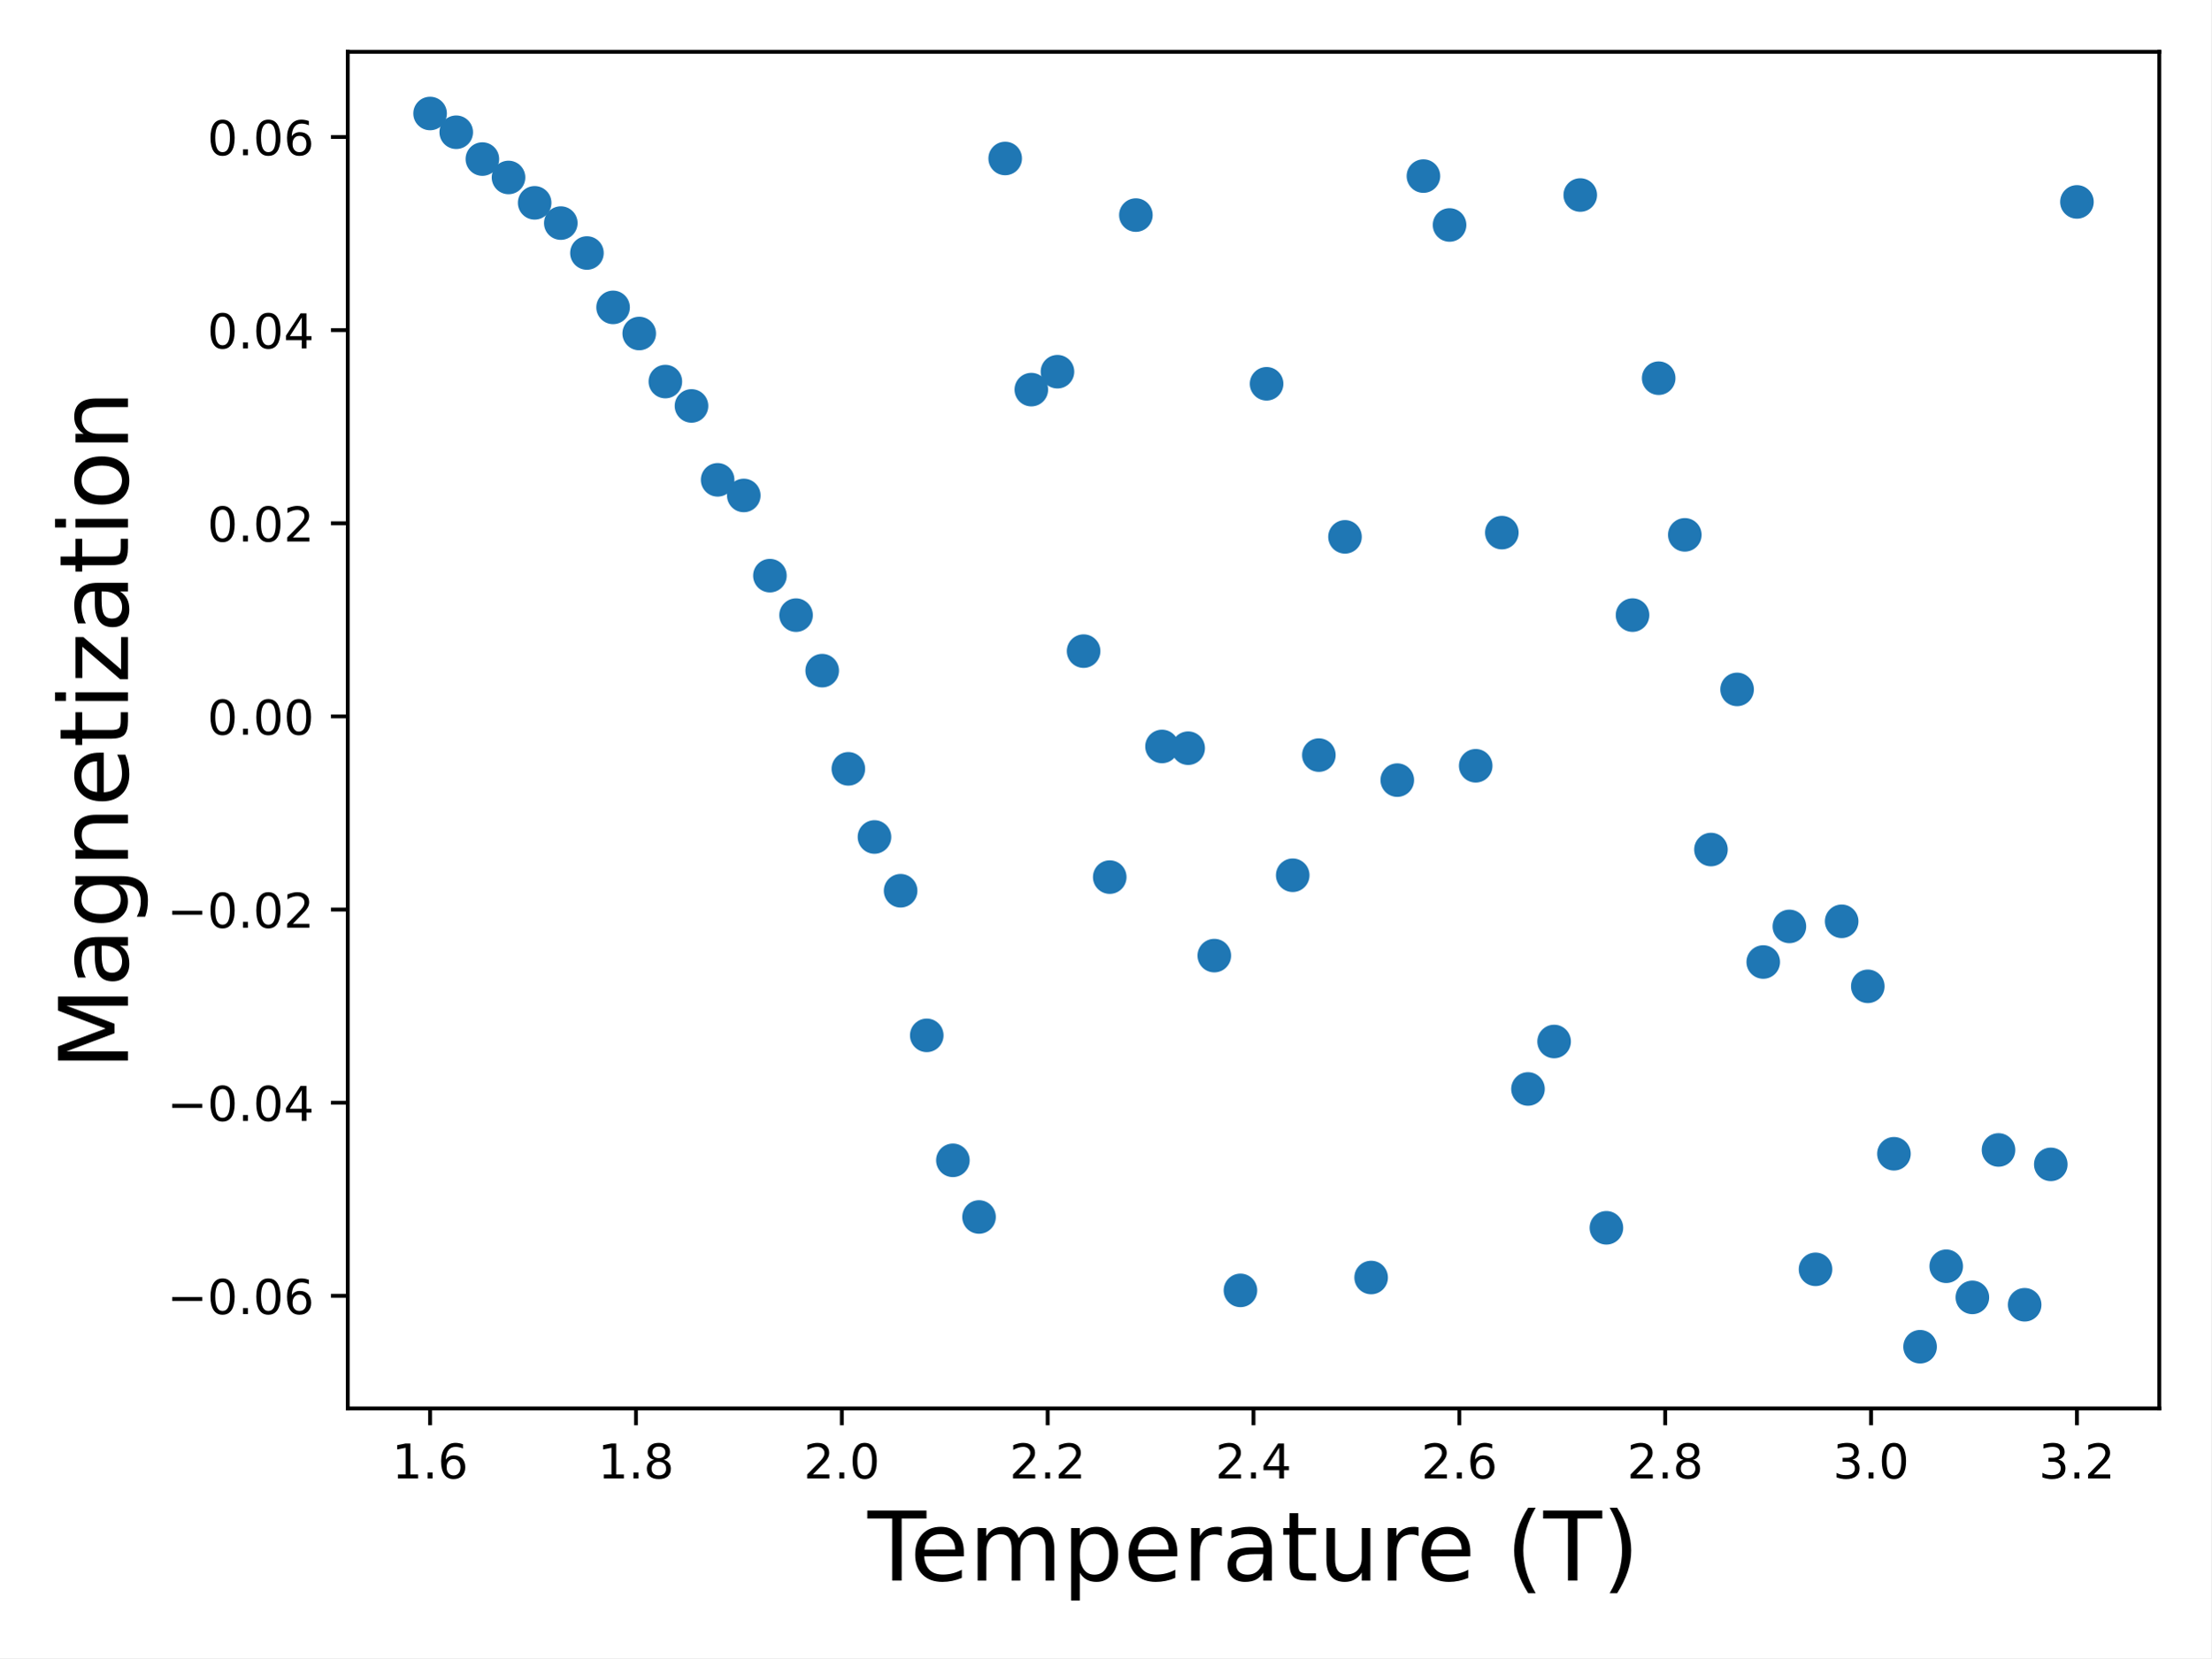
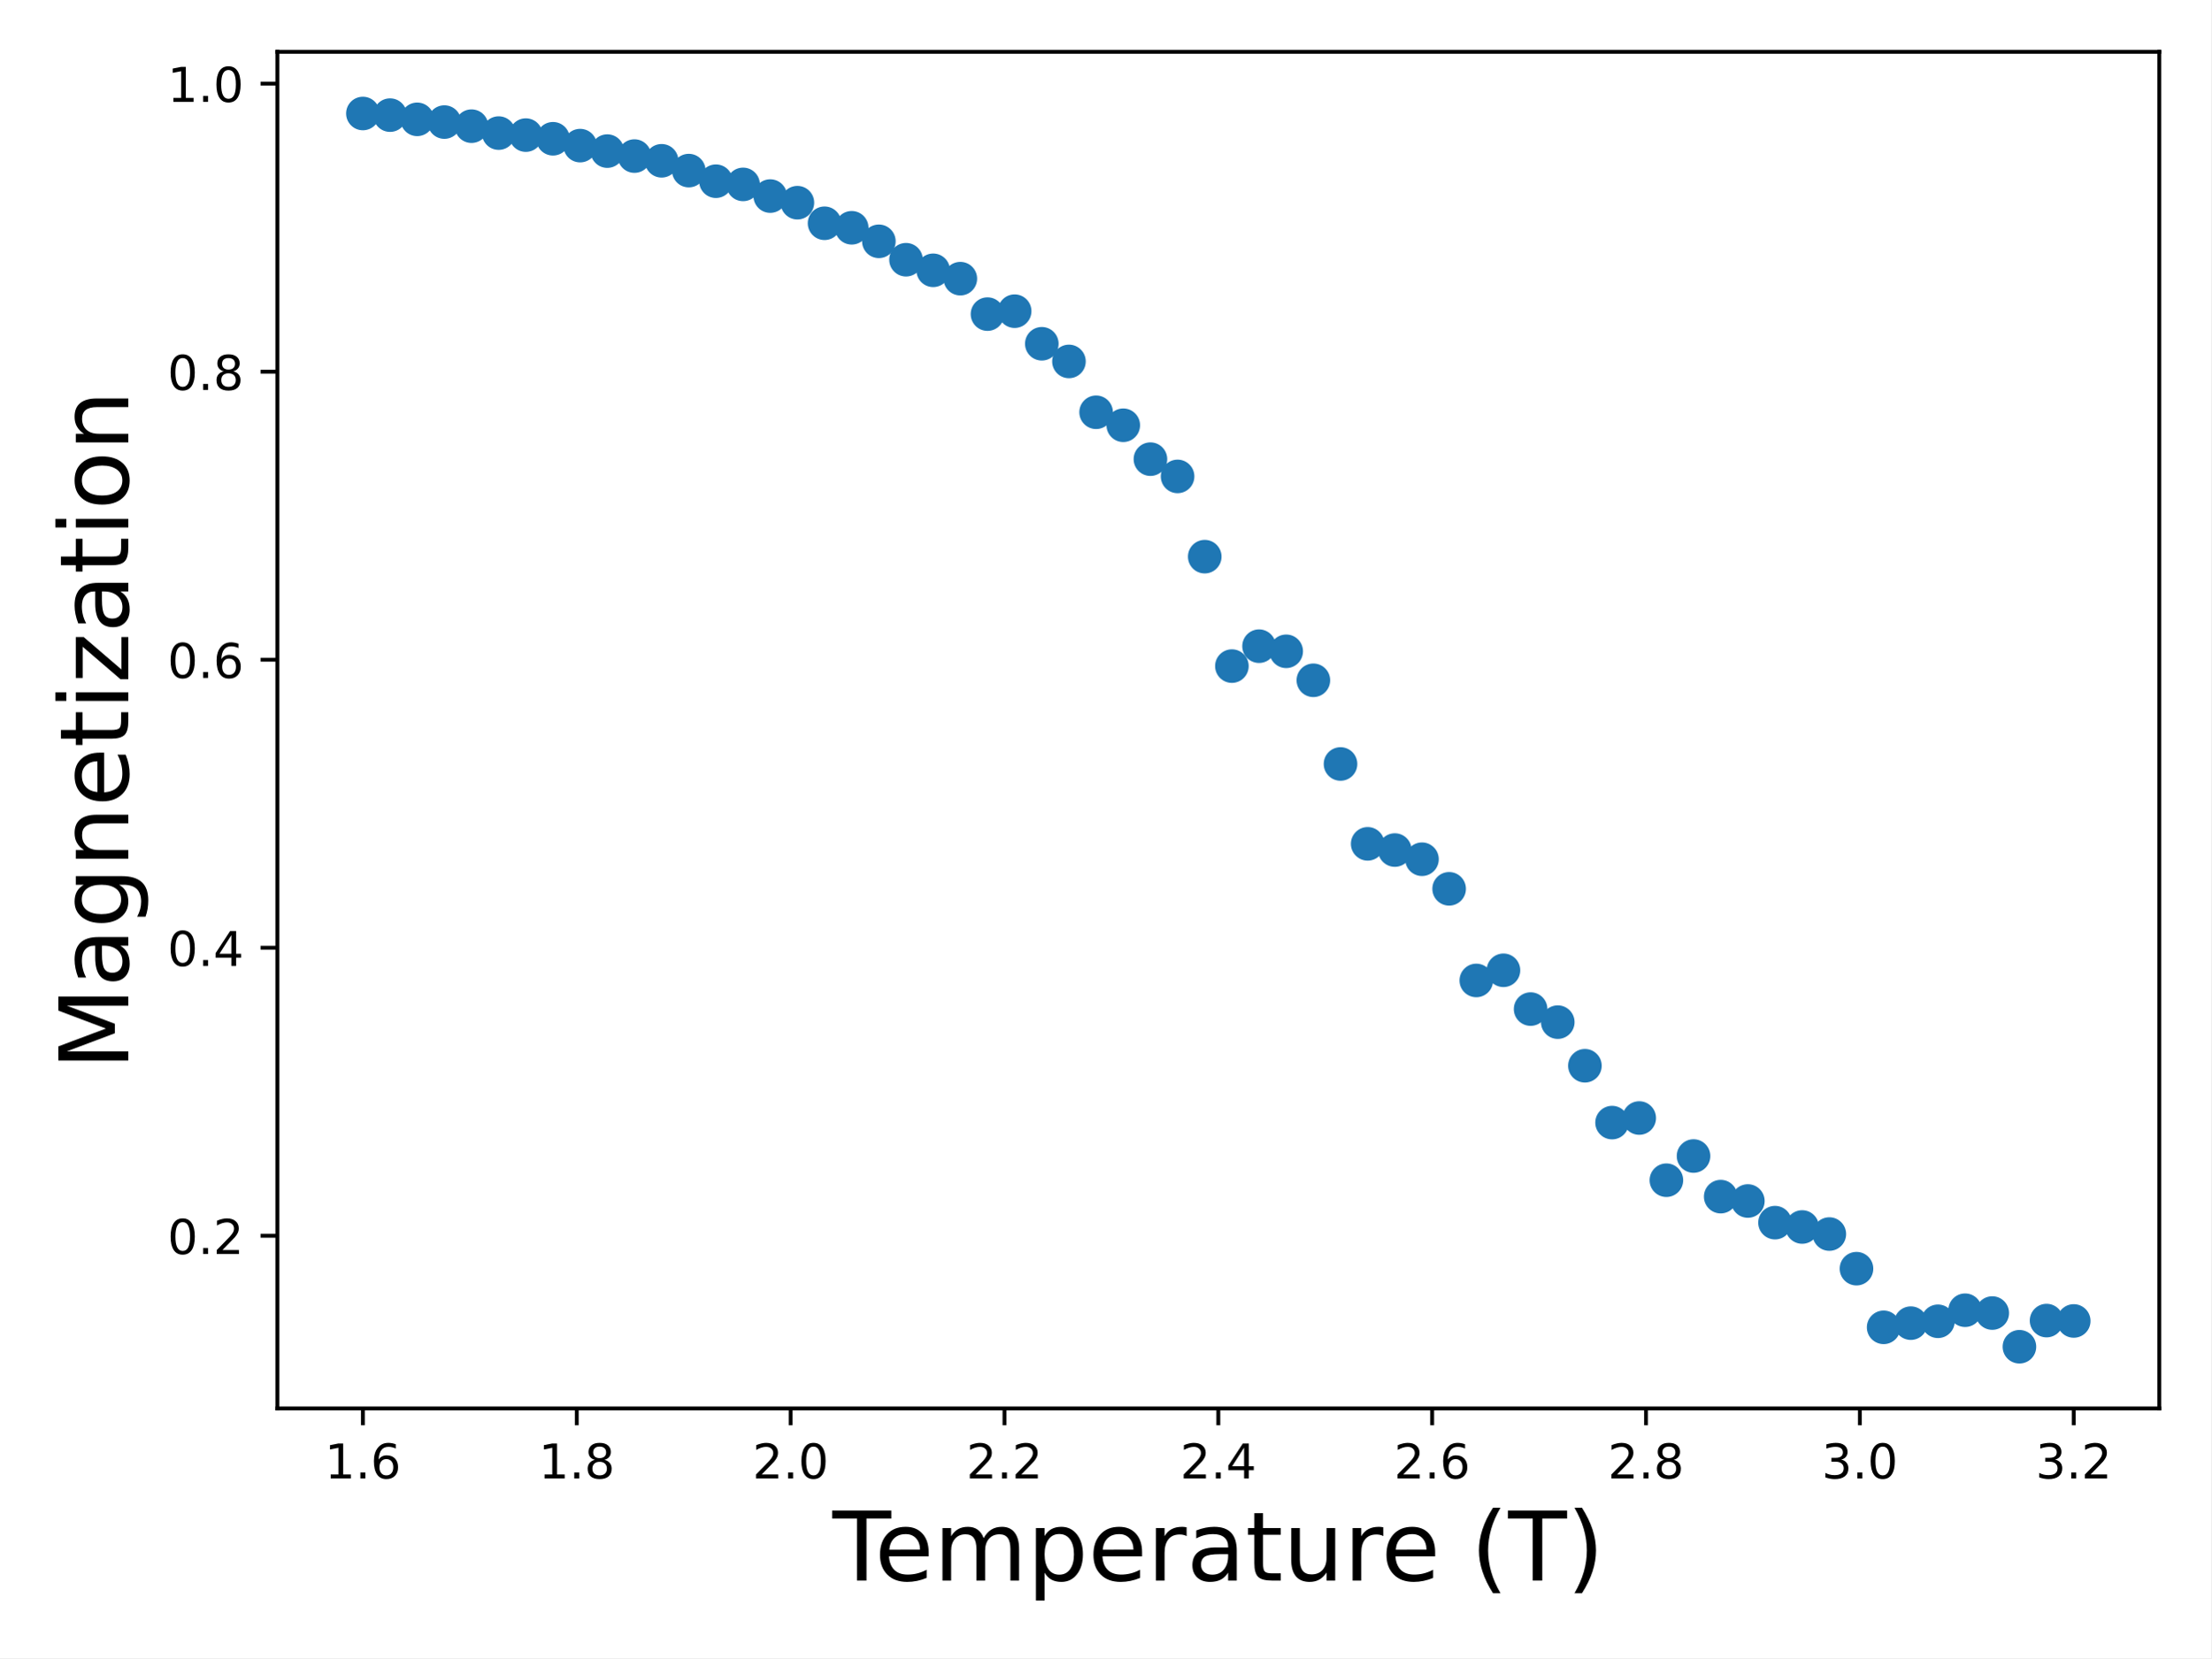
<svg xmlns="http://www.w3.org/2000/svg" xmlns:xlink="http://www.w3.org/1999/xlink" height="345.6pt" version="1.1" viewBox="0 0 460.8 345.6" width="460.8pt">
  <defs>
    <style type="text/css">*{stroke-linecap:butt;stroke-linejoin:round;}</style>
  </defs>
  <g id="figure_1">
    <g id="patch_1">
      <path d="M 0 345.6  L 460.8 345.6  L 460.8 0  L 0 0  z " style="fill:#ffffff;" />
    </g>
    <g id="axes_1">
      <g id="patch_2">
-         <path d="M 72.47 293.56  L 450 293.56  L 450 10.8  L 72.47 10.8  z " style="fill:#ffffff;" />
+         <path d="M 57.8 293.56  L 450 293.56  L 450 10.8  L 57.8 10.8  z " style="fill:#ffffff;" />
      </g>
      <g id="matplotlib.axis_1">
        <g id="xtick_1">
          <g id="line2d_1">
            <defs>
-               <path d="M 0 0  L 0 3.5  " id="m8c4693fc01" style="stroke:#000000;stroke-width:0.8;" />
+               <path d="M 0 0  L 0 3.5  " id="m2333d3d769" style="stroke:#000000;stroke-width:0.8;" />
            </defs>
            <g>
-               <use style="stroke:#000000;stroke-width:0.8;" x="89.63" xlink:href="#m8c4693fc01" y="293.56" />
+               <use style="stroke:#000000;stroke-width:0.8;" x="75.627" xlink:href="#m2333d3d769" y="293.56" />
            </g>
          </g>
          <g id="text_1">
-             <g transform="translate(81.67889 308.1584)scale(0.1 -0.1)">
+             <g transform="translate(67.67571 308.1584)scale(0.1 -0.1)">
              <defs>
                <path d="M 12.406 8.297  L 28.516 8.297  L 28.516 63.922  L 10.984 60.406  L 10.984 69.391  L 28.422 72.906  L 38.281 72.906  L 38.281 8.297  L 54.391 8.297  L 54.391 0  L 12.406 0  z " id="DejaVuSans-49" />
                <path d="M 10.688 12.406  L 21 12.406  L 21 0  L 10.688 0  z " id="DejaVuSans-46" />
                <path d="M 33.016 40.375  Q 26.375 40.375 22.484 35.828  Q 18.609 31.297 18.609 23.391  Q 18.609 15.531 22.484 10.953  Q 26.375 6.391 33.016 6.391  Q 39.656 6.391 43.531 10.953  Q 47.406 15.531 47.406 23.391  Q 47.406 31.297 43.531 35.828  Q 39.656 40.375 33.016 40.375  z M 52.594 71.297  L 52.594 62.312  Q 48.875 64.062 45.094 64.984  Q 41.312 65.922 37.594 65.922  Q 27.828 65.922 22.672 59.328  Q 17.531 52.734 16.797 39.406  Q 19.672 43.656 24.016 45.922  Q 28.375 48.188 33.594 48.188  Q 44.578 48.188 50.953 41.516  Q 57.328 34.859 57.328 23.391  Q 57.328 12.156 50.688 5.359  Q 44.047 -1.422 33.016 -1.422  Q 20.359 -1.422 13.672 8.266  Q 6.984 17.969 6.984 36.375  Q 6.984 53.656 15.188 63.938  Q 23.391 74.219 37.203 74.219  Q 40.922 74.219 44.703 73.484  Q 48.484 72.75 52.594 71.297  z " id="DejaVuSans-54" />
              </defs>
              <use xlink:href="#DejaVuSans-49" />
              <use x="63.623" xlink:href="#DejaVuSans-46" />
              <use x="95.41" xlink:href="#DejaVuSans-54" />
            </g>
          </g>
        </g>
        <g id="xtick_2">
          <g id="line2d_2">
            <g>
-               <use style="stroke:#000000;stroke-width:0.8;" x="132.532" xlink:href="#m8c4693fc01" y="293.56" />
+               <use style="stroke:#000000;stroke-width:0.8;" x="120.195" xlink:href="#m2333d3d769" y="293.56" />
            </g>
          </g>
          <g id="text_2">
-             <g transform="translate(124.58 308.1584)scale(0.1 -0.1)">
+             <g transform="translate(112.2439 308.1584)scale(0.1 -0.1)">
              <defs>
                <path d="M 31.781 34.625  Q 24.75 34.625 20.719 30.859  Q 16.703 27.094 16.703 20.516  Q 16.703 13.922 20.719 10.156  Q 24.75 6.391 31.781 6.391  Q 38.812 6.391 42.859 10.172  Q 46.922 13.969 46.922 20.516  Q 46.922 27.094 42.891 30.859  Q 38.875 34.625 31.781 34.625  z M 21.922 38.812  Q 15.578 40.375 12.031 44.719  Q 8.5 49.078 8.5 55.328  Q 8.5 64.062 14.719 69.141  Q 20.953 74.219 31.781 74.219  Q 42.672 74.219 48.875 69.141  Q 55.078 64.062 55.078 55.328  Q 55.078 49.078 51.531 44.719  Q 48 40.375 41.703 38.812  Q 48.828 37.156 52.797 32.312  Q 56.781 27.484 56.781 20.516  Q 56.781 9.906 50.312 4.234  Q 43.844 -1.422 31.781 -1.422  Q 19.734 -1.422 13.25 4.234  Q 6.781 9.906 6.781 20.516  Q 6.781 27.484 10.781 32.312  Q 14.797 37.156 21.922 38.812  z M 18.312 54.391  Q 18.312 48.734 21.844 45.562  Q 25.391 42.391 31.781 42.391  Q 38.141 42.391 41.719 45.562  Q 45.312 48.734 45.312 54.391  Q 45.312 60.062 41.719 63.234  Q 38.141 66.406 31.781 66.406  Q 25.391 66.406 21.844 63.234  Q 18.312 60.062 18.312 54.391  z " id="DejaVuSans-56" />
              </defs>
              <use xlink:href="#DejaVuSans-49" />
              <use x="63.623" xlink:href="#DejaVuSans-46" />
              <use x="95.41" xlink:href="#DejaVuSans-56" />
            </g>
          </g>
        </g>
        <g id="xtick_3">
          <g id="line2d_3">
            <g>
-               <use style="stroke:#000000;stroke-width:0.8;" x="175.433" xlink:href="#m8c4693fc01" y="293.56" />
+               <use style="stroke:#000000;stroke-width:0.8;" x="164.764" xlink:href="#m2333d3d769" y="293.56" />
            </g>
          </g>
          <g id="text_3">
-             <g transform="translate(167.4812 308.1584)scale(0.1 -0.1)">
+             <g transform="translate(156.8121 308.1584)scale(0.1 -0.1)">
              <defs>
                <path d="M 19.188 8.297  L 53.609 8.297  L 53.609 0  L 7.328 0  L 7.328 8.297  Q 12.938 14.109 22.625 23.891  Q 32.328 33.688 34.812 36.531  Q 39.547 41.844 41.422 45.531  Q 43.312 49.219 43.312 52.781  Q 43.312 58.594 39.234 62.25  Q 35.156 65.922 28.609 65.922  Q 23.969 65.922 18.812 64.312  Q 13.672 62.703 7.812 59.422  L 7.812 69.391  Q 13.766 71.781 18.938 73  Q 24.125 74.219 28.422 74.219  Q 39.75 74.219 46.484 68.547  Q 53.219 62.891 53.219 53.422  Q 53.219 48.922 51.531 44.891  Q 49.859 40.875 45.406 35.406  Q 44.188 33.984 37.641 27.219  Q 31.109 20.453 19.188 8.297  z " id="DejaVuSans-50" />
                <path d="M 31.781 66.406  Q 24.172 66.406 20.328 58.906  Q 16.5 51.422 16.5 36.375  Q 16.5 21.391 20.328 13.891  Q 24.172 6.391 31.781 6.391  Q 39.453 6.391 43.281 13.891  Q 47.125 21.391 47.125 36.375  Q 47.125 51.422 43.281 58.906  Q 39.453 66.406 31.781 66.406  z M 31.781 74.219  Q 44.047 74.219 50.516 64.516  Q 56.984 54.828 56.984 36.375  Q 56.984 17.969 50.516 8.266  Q 44.047 -1.422 31.781 -1.422  Q 19.531 -1.422 13.062 8.266  Q 6.594 17.969 6.594 36.375  Q 6.594 54.828 13.062 64.516  Q 19.531 74.219 31.781 74.219  z " id="DejaVuSans-48" />
              </defs>
              <use xlink:href="#DejaVuSans-50" />
              <use x="63.623" xlink:href="#DejaVuSans-46" />
              <use x="95.41" xlink:href="#DejaVuSans-48" />
            </g>
          </g>
        </g>
        <g id="xtick_4">
          <g id="line2d_4">
            <g>
-               <use style="stroke:#000000;stroke-width:0.8;" x="218.334" xlink:href="#m8c4693fc01" y="293.56" />
+               <use style="stroke:#000000;stroke-width:0.8;" x="209.332" xlink:href="#m2333d3d769" y="293.56" />
            </g>
          </g>
          <g id="text_4">
-             <g transform="translate(210.3823 308.1584)scale(0.1 -0.1)">
+             <g transform="translate(201.3803 308.1584)scale(0.1 -0.1)">
              <use xlink:href="#DejaVuSans-50" />
              <use x="63.623" xlink:href="#DejaVuSans-46" />
              <use x="95.41" xlink:href="#DejaVuSans-50" />
            </g>
          </g>
        </g>
        <g id="xtick_5">
          <g id="line2d_5">
            <g>
-               <use style="stroke:#000000;stroke-width:0.8;" x="261.235" xlink:href="#m8c4693fc01" y="293.56" />
+               <use style="stroke:#000000;stroke-width:0.8;" x="253.9" xlink:href="#m2333d3d769" y="293.56" />
            </g>
          </g>
          <g id="text_5">
-             <g transform="translate(253.2834 308.1584)scale(0.1 -0.1)">
+             <g transform="translate(245.9484 308.1584)scale(0.1 -0.1)">
              <defs>
                <path d="M 37.797 64.312  L 12.891 25.391  L 37.797 25.391  z M 35.203 72.906  L 47.609 72.906  L 47.609 25.391  L 58.016 25.391  L 58.016 17.188  L 47.609 17.188  L 47.609 0  L 37.797 0  L 37.797 17.188  L 4.891 17.188  L 4.891 26.703  z " id="DejaVuSans-52" />
              </defs>
              <use xlink:href="#DejaVuSans-50" />
              <use x="63.623" xlink:href="#DejaVuSans-46" />
              <use x="95.41" xlink:href="#DejaVuSans-52" />
            </g>
          </g>
        </g>
        <g id="xtick_6">
          <g id="line2d_6">
            <g>
-               <use style="stroke:#000000;stroke-width:0.8;" x="304.136" xlink:href="#m8c4693fc01" y="293.56" />
+               <use style="stroke:#000000;stroke-width:0.8;" x="298.468" xlink:href="#m2333d3d769" y="293.56" />
            </g>
          </g>
          <g id="text_6">
-             <g transform="translate(296.1846 308.1584)scale(0.1 -0.1)">
+             <g transform="translate(290.5166 308.1584)scale(0.1 -0.1)">
              <use xlink:href="#DejaVuSans-50" />
              <use x="63.623" xlink:href="#DejaVuSans-46" />
              <use x="95.41" xlink:href="#DejaVuSans-54" />
            </g>
          </g>
        </g>
        <g id="xtick_7">
          <g id="line2d_7">
            <g>
-               <use style="stroke:#000000;stroke-width:0.8;" x="347.037" xlink:href="#m8c4693fc01" y="293.56" />
+               <use style="stroke:#000000;stroke-width:0.8;" x="343.036" xlink:href="#m2333d3d769" y="293.56" />
            </g>
          </g>
          <g id="text_7">
-             <g transform="translate(339.0857 308.1584)scale(0.1 -0.1)">
+             <g transform="translate(335.0848 308.1584)scale(0.1 -0.1)">
              <use xlink:href="#DejaVuSans-50" />
              <use x="63.623" xlink:href="#DejaVuSans-46" />
              <use x="95.41" xlink:href="#DejaVuSans-56" />
            </g>
          </g>
        </g>
        <g id="xtick_8">
          <g id="line2d_8">
            <g>
-               <use style="stroke:#000000;stroke-width:0.8;" x="389.938" xlink:href="#m8c4693fc01" y="293.56" />
+               <use style="stroke:#000000;stroke-width:0.8;" x="387.605" xlink:href="#m2333d3d769" y="293.56" />
            </g>
          </g>
          <g id="text_8">
-             <g transform="translate(381.9868 308.1584)scale(0.1 -0.1)">
+             <g transform="translate(379.653 308.1584)scale(0.1 -0.1)">
              <defs>
                <path d="M 40.578 39.312  Q 47.656 37.797 51.625 33  Q 55.609 28.219 55.609 21.188  Q 55.609 10.406 48.188 4.484  Q 40.766 -1.422 27.094 -1.422  Q 22.516 -1.422 17.656 -0.516  Q 12.797 0.391 7.625 2.203  L 7.625 11.719  Q 11.719 9.328 16.594 8.109  Q 21.484 6.891 26.812 6.891  Q 36.078 6.891 40.938 10.547  Q 45.797 14.203 45.797 21.188  Q 45.797 27.641 41.281 31.266  Q 36.766 34.906 28.719 34.906  L 20.219 34.906  L 20.219 43.016  L 29.109 43.016  Q 36.375 43.016 40.234 45.922  Q 44.094 48.828 44.094 54.297  Q 44.094 59.906 40.109 62.906  Q 36.141 65.922 28.719 65.922  Q 24.656 65.922 20.016 65.031  Q 15.375 64.156 9.812 62.312  L 9.812 71.094  Q 15.438 72.656 20.344 73.438  Q 25.25 74.219 29.594 74.219  Q 40.828 74.219 47.359 69.109  Q 53.906 64.016 53.906 55.328  Q 53.906 49.266 50.438 45.094  Q 46.969 40.922 40.578 39.312  z " id="DejaVuSans-51" />
              </defs>
              <use xlink:href="#DejaVuSans-51" />
              <use x="63.623" xlink:href="#DejaVuSans-46" />
              <use x="95.41" xlink:href="#DejaVuSans-48" />
            </g>
          </g>
        </g>
        <g id="xtick_9">
          <g id="line2d_9">
            <g>
-               <use style="stroke:#000000;stroke-width:0.8;" x="432.84" xlink:href="#m8c4693fc01" y="293.56" />
+               <use style="stroke:#000000;stroke-width:0.8;" x="432.173" xlink:href="#m2333d3d769" y="293.56" />
            </g>
          </g>
          <g id="text_9">
-             <g transform="translate(424.888 308.1584)scale(0.1 -0.1)">
+             <g transform="translate(424.2212 308.1584)scale(0.1 -0.1)">
              <use xlink:href="#DejaVuSans-51" />
              <use x="63.623" xlink:href="#DejaVuSans-46" />
              <use x="95.41" xlink:href="#DejaVuSans-50" />
            </g>
          </g>
        </g>
        <g id="text_10">
-           <g transform="translate(180.8069 329.435)scale(0.2 -0.2)">
+           <g transform="translate(173.4719 329.435)scale(0.2 -0.2)">
            <defs>
              <path d="M -0.297 72.906  L 61.375 72.906  L 61.375 64.594  L 35.5 64.594  L 35.5 0  L 25.594 0  L 25.594 64.594  L -0.297 64.594  z " id="DejaVuSans-84" />
              <path d="M 56.203 29.594  L 56.203 25.203  L 14.891 25.203  Q 15.484 15.922 20.484 11.062  Q 25.484 6.203 34.422 6.203  Q 39.594 6.203 44.453 7.469  Q 49.312 8.734 54.109 11.281  L 54.109 2.781  Q 49.266 0.734 44.188 -0.344  Q 39.109 -1.422 33.891 -1.422  Q 20.797 -1.422 13.156 6.188  Q 5.516 13.812 5.516 26.812  Q 5.516 40.234 12.766 48.109  Q 20.016 56 32.328 56  Q 43.359 56 49.781 48.891  Q 56.203 41.797 56.203 29.594  z M 47.219 32.234  Q 47.125 39.594 43.094 43.984  Q 39.062 48.391 32.422 48.391  Q 24.906 48.391 20.391 44.141  Q 15.875 39.891 15.188 32.172  z " id="DejaVuSans-101" />
              <path d="M 52 44.188  Q 55.375 50.25 60.062 53.125  Q 64.75 56 71.094 56  Q 79.641 56 84.281 50.016  Q 88.922 44.047 88.922 33.016  L 88.922 0  L 79.891 0  L 79.891 32.719  Q 79.891 40.578 77.094 44.375  Q 74.312 48.188 68.609 48.188  Q 61.625 48.188 57.562 43.547  Q 53.516 38.922 53.516 30.906  L 53.516 0  L 44.484 0  L 44.484 32.719  Q 44.484 40.625 41.703 44.406  Q 38.922 48.188 33.109 48.188  Q 26.219 48.188 22.156 43.531  Q 18.109 38.875 18.109 30.906  L 18.109 0  L 9.078 0  L 9.078 54.688  L 18.109 54.688  L 18.109 46.188  Q 21.188 51.219 25.484 53.609  Q 29.781 56 35.688 56  Q 41.656 56 45.828 52.969  Q 50 49.953 52 44.188  z " id="DejaVuSans-109" />
              <path d="M 18.109 8.203  L 18.109 -20.797  L 9.078 -20.797  L 9.078 54.688  L 18.109 54.688  L 18.109 46.391  Q 20.953 51.266 25.266 53.625  Q 29.594 56 35.594 56  Q 45.562 56 51.781 48.094  Q 58.016 40.188 58.016 27.297  Q 58.016 14.406 51.781 6.484  Q 45.562 -1.422 35.594 -1.422  Q 29.594 -1.422 25.266 0.953  Q 20.953 3.328 18.109 8.203  z M 48.688 27.297  Q 48.688 37.203 44.609 42.844  Q 40.531 48.484 33.406 48.484  Q 26.266 48.484 22.188 42.844  Q 18.109 37.203 18.109 27.297  Q 18.109 17.391 22.188 11.75  Q 26.266 6.109 33.406 6.109  Q 40.531 6.109 44.609 11.75  Q 48.688 17.391 48.688 27.297  z " id="DejaVuSans-112" />
              <path d="M 41.109 46.297  Q 39.594 47.172 37.812 47.578  Q 36.031 48 33.891 48  Q 26.266 48 22.188 43.047  Q 18.109 38.094 18.109 28.812  L 18.109 0  L 9.078 0  L 9.078 54.688  L 18.109 54.688  L 18.109 46.188  Q 20.953 51.172 25.484 53.578  Q 30.031 56 36.531 56  Q 37.453 56 38.578 55.875  Q 39.703 55.766 41.062 55.516  z " id="DejaVuSans-114" />
              <path d="M 34.281 27.484  Q 23.391 27.484 19.188 25  Q 14.984 22.516 14.984 16.5  Q 14.984 11.719 18.141 8.906  Q 21.297 6.109 26.703 6.109  Q 34.188 6.109 38.703 11.406  Q 43.219 16.703 43.219 25.484  L 43.219 27.484  z M 52.203 31.203  L 52.203 0  L 43.219 0  L 43.219 8.297  Q 40.141 3.328 35.547 0.953  Q 30.953 -1.422 24.312 -1.422  Q 15.922 -1.422 10.953 3.297  Q 6 8.016 6 15.922  Q 6 25.141 12.172 29.828  Q 18.359 34.516 30.609 34.516  L 43.219 34.516  L 43.219 35.406  Q 43.219 41.609 39.141 45  Q 35.062 48.391 27.688 48.391  Q 23 48.391 18.547 47.266  Q 14.109 46.141 10.016 43.891  L 10.016 52.203  Q 14.938 54.109 19.578 55.047  Q 24.219 56 28.609 56  Q 40.484 56 46.344 49.844  Q 52.203 43.703 52.203 31.203  z " id="DejaVuSans-97" />
              <path d="M 18.312 70.219  L 18.312 54.688  L 36.812 54.688  L 36.812 47.703  L 18.312 47.703  L 18.312 18.016  Q 18.312 11.328 20.141 9.422  Q 21.969 7.516 27.594 7.516  L 36.812 7.516  L 36.812 0  L 27.594 0  Q 17.188 0 13.234 3.875  Q 9.281 7.766 9.281 18.016  L 9.281 47.703  L 2.688 47.703  L 2.688 54.688  L 9.281 54.688  L 9.281 70.219  z " id="DejaVuSans-116" />
              <path d="M 8.5 21.578  L 8.5 54.688  L 17.484 54.688  L 17.484 21.922  Q 17.484 14.156 20.5 10.266  Q 23.531 6.391 29.594 6.391  Q 36.859 6.391 41.078 11.031  Q 45.312 15.672 45.312 23.688  L 45.312 54.688  L 54.297 54.688  L 54.297 0  L 45.312 0  L 45.312 8.406  Q 42.047 3.422 37.719 1  Q 33.406 -1.422 27.688 -1.422  Q 18.266 -1.422 13.375 4.438  Q 8.5 10.297 8.5 21.578  z M 31.109 56  z " id="DejaVuSans-117" />
              <path id="DejaVuSans-32" />
              <path d="M 31 75.875  Q 24.469 64.656 21.281 53.656  Q 18.109 42.672 18.109 31.391  Q 18.109 20.125 21.312 9.062  Q 24.516 -2 31 -13.188  L 23.188 -13.188  Q 15.875 -1.703 12.234 9.375  Q 8.594 20.453 8.594 31.391  Q 8.594 42.281 12.203 53.312  Q 15.828 64.359 23.188 75.875  z " id="DejaVuSans-40" />
              <path d="M 8.016 75.875  L 15.828 75.875  Q 23.141 64.359 26.781 53.312  Q 30.422 42.281 30.422 31.391  Q 30.422 20.453 26.781 9.375  Q 23.141 -1.703 15.828 -13.188  L 8.016 -13.188  Q 14.5 -2 17.703 9.062  Q 20.906 20.125 20.906 31.391  Q 20.906 42.672 17.703 53.656  Q 14.5 64.656 8.016 75.875  z " id="DejaVuSans-41" />
            </defs>
            <use xlink:href="#DejaVuSans-84" />
            <use x="44.084" xlink:href="#DejaVuSans-101" />
            <use x="105.607" xlink:href="#DejaVuSans-109" />
            <use x="203.02" xlink:href="#DejaVuSans-112" />
            <use x="266.496" xlink:href="#DejaVuSans-101" />
            <use x="328.02" xlink:href="#DejaVuSans-114" />
            <use x="369.133" xlink:href="#DejaVuSans-97" />
            <use x="430.412" xlink:href="#DejaVuSans-116" />
            <use x="469.621" xlink:href="#DejaVuSans-117" />
            <use x="533" xlink:href="#DejaVuSans-114" />
            <use x="571.863" xlink:href="#DejaVuSans-101" />
            <use x="633.387" xlink:href="#DejaVuSans-32" />
            <use x="665.174" xlink:href="#DejaVuSans-40" />
            <use x="704.188" xlink:href="#DejaVuSans-84" />
            <use x="765.271" xlink:href="#DejaVuSans-41" />
          </g>
        </g>
      </g>
      <g id="matplotlib.axis_2">
        <g id="ytick_1">
          <g id="line2d_10">
            <defs>
-               <path d="M 0 0  L -3.5 0  " id="m786153ee20" style="stroke:#000000;stroke-width:0.8;" />
+               <path d="M 0 0  L -3.5 0  " id="me05efa3e0a" style="stroke:#000000;stroke-width:0.8;" />
            </defs>
            <g>
-               <use style="stroke:#000000;stroke-width:0.8;" x="72.47" xlink:href="#m786153ee20" y="270.093" />
+               <use style="stroke:#000000;stroke-width:0.8;" x="57.8" xlink:href="#me05efa3e0a" y="257.575" />
            </g>
          </g>
          <g id="text_11">
-             <g transform="translate(34.82469 273.8923)scale(0.1 -0.1)">
-               <defs>
-                 <path d="M 10.594 35.5  L 73.188 35.5  L 73.188 27.203  L 10.594 27.203  z " id="DejaVuSans-8722" />
-               </defs>
-               <use xlink:href="#DejaVuSans-8722" />
-               <use x="83.789" xlink:href="#DejaVuSans-48" />
-               <use x="147.412" xlink:href="#DejaVuSans-46" />
-               <use x="179.199" xlink:href="#DejaVuSans-48" />
-               <use x="242.822" xlink:href="#DejaVuSans-54" />
+             <g transform="translate(34.89688 261.3743)scale(0.1 -0.1)">
+               <use xlink:href="#DejaVuSans-48" />
+               <use x="63.623" xlink:href="#DejaVuSans-46" />
+               <use x="95.41" xlink:href="#DejaVuSans-50" />
            </g>
          </g>
        </g>
        <g id="ytick_2">
          <g id="line2d_11">
            <g>
-               <use style="stroke:#000000;stroke-width:0.8;" x="72.47" xlink:href="#m786153ee20" y="229.836" />
+               <use style="stroke:#000000;stroke-width:0.8;" x="57.8" xlink:href="#me05efa3e0a" y="197.539" />
            </g>
          </g>
          <g id="text_12">
-             <g transform="translate(34.82469 233.6352)scale(0.1 -0.1)">
-               <use xlink:href="#DejaVuSans-8722" />
-               <use x="83.789" xlink:href="#DejaVuSans-48" />
-               <use x="147.412" xlink:href="#DejaVuSans-46" />
-               <use x="179.199" xlink:href="#DejaVuSans-48" />
-               <use x="242.822" xlink:href="#DejaVuSans-52" />
+             <g transform="translate(34.89688 201.3383)scale(0.1 -0.1)">
+               <use xlink:href="#DejaVuSans-48" />
+               <use x="63.623" xlink:href="#DejaVuSans-46" />
+               <use x="95.41" xlink:href="#DejaVuSans-52" />
            </g>
          </g>
        </g>
        <g id="ytick_3">
          <g id="line2d_12">
            <g>
-               <use style="stroke:#000000;stroke-width:0.8;" x="72.47" xlink:href="#m786153ee20" y="189.579" />
+               <use style="stroke:#000000;stroke-width:0.8;" x="57.8" xlink:href="#me05efa3e0a" y="137.503" />
            </g>
          </g>
          <g id="text_13">
-             <g transform="translate(34.82469 193.3782)scale(0.1 -0.1)">
-               <use xlink:href="#DejaVuSans-8722" />
-               <use x="83.789" xlink:href="#DejaVuSans-48" />
-               <use x="147.412" xlink:href="#DejaVuSans-46" />
-               <use x="179.199" xlink:href="#DejaVuSans-48" />
-               <use x="242.822" xlink:href="#DejaVuSans-50" />
+             <g transform="translate(34.89688 141.3024)scale(0.1 -0.1)">
+               <use xlink:href="#DejaVuSans-48" />
+               <use x="63.623" xlink:href="#DejaVuSans-46" />
+               <use x="95.41" xlink:href="#DejaVuSans-54" />
            </g>
          </g>
        </g>
        <g id="ytick_4">
          <g id="line2d_13">
            <g>
-               <use style="stroke:#000000;stroke-width:0.8;" x="72.47" xlink:href="#m786153ee20" y="149.322" />
+               <use style="stroke:#000000;stroke-width:0.8;" x="57.8" xlink:href="#me05efa3e0a" y="77.467" />
            </g>
          </g>
          <g id="text_14">
-             <g transform="translate(43.20437 153.1211)scale(0.1 -0.1)">
+             <g transform="translate(34.89688 81.2664)scale(0.1 -0.1)">
              <use xlink:href="#DejaVuSans-48" />
              <use x="63.623" xlink:href="#DejaVuSans-46" />
-               <use x="95.41" xlink:href="#DejaVuSans-48" />
-               <use x="159.033" xlink:href="#DejaVuSans-48" />
+               <use x="95.41" xlink:href="#DejaVuSans-56" />
            </g>
          </g>
        </g>
        <g id="ytick_5">
          <g id="line2d_14">
            <g>
-               <use style="stroke:#000000;stroke-width:0.8;" x="72.47" xlink:href="#m786153ee20" y="109.065" />
+               <use style="stroke:#000000;stroke-width:0.8;" x="57.8" xlink:href="#me05efa3e0a" y="17.431" />
            </g>
          </g>
          <g id="text_15">
-             <g transform="translate(43.20437 112.8641)scale(0.1 -0.1)">
-               <use xlink:href="#DejaVuSans-48" />
+             <g transform="translate(34.89688 21.23043)scale(0.1 -0.1)">
+               <use xlink:href="#DejaVuSans-49" />
              <use x="63.623" xlink:href="#DejaVuSans-46" />
              <use x="95.41" xlink:href="#DejaVuSans-48" />
-               <use x="159.033" xlink:href="#DejaVuSans-50" />
-             </g>
-           </g>
-         </g>
-         <g id="ytick_6">
-           <g id="line2d_15">
-             <g>
-               <use style="stroke:#000000;stroke-width:0.8;" x="72.47" xlink:href="#m786153ee20" y="68.808" />
-             </g>
-           </g>
-           <g id="text_16">
-             <g transform="translate(43.20437 72.60704)scale(0.1 -0.1)">
-               <use xlink:href="#DejaVuSans-48" />
-               <use x="63.623" xlink:href="#DejaVuSans-46" />
-               <use x="95.41" xlink:href="#DejaVuSans-48" />
-               <use x="159.033" xlink:href="#DejaVuSans-52" />
-             </g>
-           </g>
-         </g>
-         <g id="ytick_7">
-           <g id="line2d_16">
-             <g>
-               <use style="stroke:#000000;stroke-width:0.8;" x="72.47" xlink:href="#m786153ee20" y="28.551" />
-             </g>
-           </g>
-           <g id="text_17">
-             <g transform="translate(43.20437 32.35)scale(0.1 -0.1)">
-               <use xlink:href="#DejaVuSans-48" />
-               <use x="63.623" xlink:href="#DejaVuSans-46" />
-               <use x="95.41" xlink:href="#DejaVuSans-48" />
-               <use x="159.033" xlink:href="#DejaVuSans-54" />
-             </g>
-           </g>
-         </g>
-         <g id="text_18">
-           <g transform="translate(26.66531 223.005)rotate(-90)scale(0.2 -0.2)">
+             </g>
+           </g>
+         </g>
+         <g id="text_16">
+           <g transform="translate(26.7375 223.005)rotate(-90)scale(0.2 -0.2)">
            <defs>
              <path d="M 9.812 72.906  L 24.516 72.906  L 43.109 23.297  L 61.812 72.906  L 76.516 72.906  L 76.516 0  L 66.891 0  L 66.891 64.016  L 48.094 14.016  L 38.188 14.016  L 19.391 64.016  L 19.391 0  L 9.812 0  z " id="DejaVuSans-77" />
              <path d="M 45.406 27.984  Q 45.406 37.75 41.375 43.109  Q 37.359 48.484 30.078 48.484  Q 22.859 48.484 18.828 43.109  Q 14.797 37.75 14.797 27.984  Q 14.797 18.266 18.828 12.891  Q 22.859 7.516 30.078 7.516  Q 37.359 7.516 41.375 12.891  Q 45.406 18.266 45.406 27.984  z M 54.391 6.781  Q 54.391 -7.172 48.188 -13.984  Q 42 -20.797 29.203 -20.797  Q 24.469 -20.797 20.266 -20.094  Q 16.062 -19.391 12.109 -17.922  L 12.109 -9.188  Q 16.062 -11.328 19.922 -12.344  Q 23.781 -13.375 27.781 -13.375  Q 36.625 -13.375 41.016 -8.766  Q 45.406 -4.156 45.406 5.172  L 45.406 9.625  Q 42.625 4.781 38.281 2.391  Q 33.938 0 27.875 0  Q 17.828 0 11.672 7.656  Q 5.516 15.328 5.516 27.984  Q 5.516 40.672 11.672 48.328  Q 17.828 56 27.875 56  Q 33.938 56 38.281 53.609  Q 42.625 51.219 45.406 46.391  L 45.406 54.688  L 54.391 54.688  z " id="DejaVuSans-103" />
              <path d="M 54.891 33.016  L 54.891 0  L 45.906 0  L 45.906 32.719  Q 45.906 40.484 42.875 44.328  Q 39.844 48.188 33.797 48.188  Q 26.516 48.188 22.312 43.547  Q 18.109 38.922 18.109 30.906  L 18.109 0  L 9.078 0  L 9.078 54.688  L 18.109 54.688  L 18.109 46.188  Q 21.344 51.125 25.703 53.562  Q 30.078 56 35.797 56  Q 45.219 56 50.047 50.172  Q 54.891 44.344 54.891 33.016  z " id="DejaVuSans-110" />
              <path d="M 9.422 54.688  L 18.406 54.688  L 18.406 0  L 9.422 0  z M 9.422 75.984  L 18.406 75.984  L 18.406 64.594  L 9.422 64.594  z " id="DejaVuSans-105" />
              <path d="M 5.516 54.688  L 48.188 54.688  L 48.188 46.484  L 14.406 7.172  L 48.188 7.172  L 48.188 0  L 4.297 0  L 4.297 8.203  L 38.094 47.516  L 5.516 47.516  z " id="DejaVuSans-122" />
              <path d="M 30.609 48.391  Q 23.391 48.391 19.188 42.75  Q 14.984 37.109 14.984 27.297  Q 14.984 17.484 19.156 11.844  Q 23.344 6.203 30.609 6.203  Q 37.797 6.203 41.984 11.859  Q 46.188 17.531 46.188 27.297  Q 46.188 37.016 41.984 42.703  Q 37.797 48.391 30.609 48.391  z M 30.609 56  Q 42.328 56 49.016 48.375  Q 55.719 40.766 55.719 27.297  Q 55.719 13.875 49.016 6.219  Q 42.328 -1.422 30.609 -1.422  Q 18.844 -1.422 12.172 6.219  Q 5.516 13.875 5.516 27.297  Q 5.516 40.766 12.172 48.375  Q 18.844 56 30.609 56  z " id="DejaVuSans-111" />
            </defs>
            <use xlink:href="#DejaVuSans-77" />
            <use x="86.279" xlink:href="#DejaVuSans-97" />
            <use x="147.559" xlink:href="#DejaVuSans-103" />
            <use x="211.035" xlink:href="#DejaVuSans-110" />
            <use x="274.414" xlink:href="#DejaVuSans-101" />
            <use x="335.938" xlink:href="#DejaVuSans-116" />
            <use x="375.146" xlink:href="#DejaVuSans-105" />
            <use x="402.93" xlink:href="#DejaVuSans-122" />
            <use x="455.42" xlink:href="#DejaVuSans-97" />
            <use x="516.699" xlink:href="#DejaVuSans-116" />
            <use x="555.908" xlink:href="#DejaVuSans-105" />
            <use x="583.691" xlink:href="#DejaVuSans-111" />
            <use x="644.873" xlink:href="#DejaVuSans-110" />
          </g>
        </g>
      </g>
-       <g id="line2d_17">
+       <g id="line2d_15">
        <defs>
-           <path d="M 0 3  C 0.796 3 1.559 2.684 2.121 2.121  C 2.684 1.559 3 0.796 3 0  C 3 -0.796 2.684 -1.559 2.121 -2.121  C 1.559 -2.684 0.796 -3 0 -3  C -0.796 -3 -1.559 -2.684 -2.121 -2.121  C -2.684 -1.559 -3 -0.796 -3 0  C -3 0.796 -2.684 1.559 -2.121 2.121  C -1.559 2.684 -0.796 3 0 3  z " id="mf0fc69eba7" style="stroke:#1f77b4;" />
+           <path d="M 0 3  C 0.796 3 1.559 2.684 2.121 2.121  C 2.684 1.559 3 0.796 3 0  C 3 -0.796 2.684 -1.559 2.121 -2.121  C 1.559 -2.684 0.796 -3 0 -3  C -0.796 -3 -1.559 -2.684 -2.121 -2.121  C -2.684 -1.559 -3 -0.796 -3 0  C -3 0.796 -2.684 1.559 -2.121 2.121  C -1.559 2.684 -0.796 3 0 3  z " id="m6da2914b42" style="stroke:#1f77b4;" />
        </defs>
-         <g clip-path="url(#pecac80d2ac)">
-           <use style="fill:#1f77b4;stroke:#1f77b4;" x="89.63" xlink:href="#mf0fc69eba7" y="23.653" />
-           <use style="fill:#1f77b4;stroke:#1f77b4;" x="95.078" xlink:href="#mf0fc69eba7" y="27.562" />
-           <use style="fill:#1f77b4;stroke:#1f77b4;" x="100.526" xlink:href="#mf0fc69eba7" y="33.152" />
-           <use style="fill:#1f77b4;stroke:#1f77b4;" x="105.974" xlink:href="#mf0fc69eba7" y="36.988" />
-           <use style="fill:#1f77b4;stroke:#1f77b4;" x="111.422" xlink:href="#mf0fc69eba7" y="42.276" />
-           <use style="fill:#1f77b4;stroke:#1f77b4;" x="116.869" xlink:href="#mf0fc69eba7" y="46.497" />
-           <use style="fill:#1f77b4;stroke:#1f77b4;" x="122.317" xlink:href="#mf0fc69eba7" y="52.734" />
-           <use style="fill:#1f77b4;stroke:#1f77b4;" x="127.765" xlink:href="#mf0fc69eba7" y="64.067" />
-           <use style="fill:#1f77b4;stroke:#1f77b4;" x="133.213" xlink:href="#mf0fc69eba7" y="69.509" />
-           <use style="fill:#1f77b4;stroke:#1f77b4;" x="138.66" xlink:href="#mf0fc69eba7" y="79.528" />
-           <use style="fill:#1f77b4;stroke:#1f77b4;" x="144.108" xlink:href="#mf0fc69eba7" y="84.608" />
-           <use style="fill:#1f77b4;stroke:#1f77b4;" x="149.556" xlink:href="#mf0fc69eba7" y="100.012" />
-           <use style="fill:#1f77b4;stroke:#1f77b4;" x="155.004" xlink:href="#mf0fc69eba7" y="103.265" />
-           <use style="fill:#1f77b4;stroke:#1f77b4;" x="160.451" xlink:href="#mf0fc69eba7" y="119.985" />
-           <use style="fill:#1f77b4;stroke:#1f77b4;" x="165.899" xlink:href="#mf0fc69eba7" y="128.216" />
-           <use style="fill:#1f77b4;stroke:#1f77b4;" x="171.347" xlink:href="#mf0fc69eba7" y="139.782" />
-           <use style="fill:#1f77b4;stroke:#1f77b4;" x="176.795" xlink:href="#mf0fc69eba7" y="160.251" />
-           <use style="fill:#1f77b4;stroke:#1f77b4;" x="182.242" xlink:href="#mf0fc69eba7" y="174.454" />
-           <use style="fill:#1f77b4;stroke:#1f77b4;" x="187.69" xlink:href="#mf0fc69eba7" y="185.66" />
-           <use style="fill:#1f77b4;stroke:#1f77b4;" x="193.138" xlink:href="#mf0fc69eba7" y="215.801" />
-           <use style="fill:#1f77b4;stroke:#1f77b4;" x="198.586" xlink:href="#mf0fc69eba7" y="241.848" />
-           <use style="fill:#1f77b4;stroke:#1f77b4;" x="204.033" xlink:href="#mf0fc69eba7" y="253.66" />
-           <use style="fill:#1f77b4;stroke:#1f77b4;" x="209.481" xlink:href="#mf0fc69eba7" y="33.029" />
-           <use style="fill:#1f77b4;stroke:#1f77b4;" x="214.929" xlink:href="#mf0fc69eba7" y="81.206" />
-           <use style="fill:#1f77b4;stroke:#1f77b4;" x="220.377" xlink:href="#mf0fc69eba7" y="77.47" />
-           <use style="fill:#1f77b4;stroke:#1f77b4;" x="225.825" xlink:href="#mf0fc69eba7" y="135.713" />
-           <use style="fill:#1f77b4;stroke:#1f77b4;" x="231.272" xlink:href="#mf0fc69eba7" y="182.816" />
-           <use style="fill:#1f77b4;stroke:#1f77b4;" x="236.72" xlink:href="#mf0fc69eba7" y="44.828" />
-           <use style="fill:#1f77b4;stroke:#1f77b4;" x="242.168" xlink:href="#mf0fc69eba7" y="155.583" />
-           <use style="fill:#1f77b4;stroke:#1f77b4;" x="247.616" xlink:href="#mf0fc69eba7" y="155.944" />
-           <use style="fill:#1f77b4;stroke:#1f77b4;" x="253.063" xlink:href="#mf0fc69eba7" y="199.18" />
-           <use style="fill:#1f77b4;stroke:#1f77b4;" x="258.511" xlink:href="#mf0fc69eba7" y="268.958" />
-           <use style="fill:#1f77b4;stroke:#1f77b4;" x="263.959" xlink:href="#mf0fc69eba7" y="79.994" />
-           <use style="fill:#1f77b4;stroke:#1f77b4;" x="269.407" xlink:href="#mf0fc69eba7" y="182.431" />
-           <use style="fill:#1f77b4;stroke:#1f77b4;" x="274.854" xlink:href="#mf0fc69eba7" y="157.385" />
-           <use style="fill:#1f77b4;stroke:#1f77b4;" x="280.302" xlink:href="#mf0fc69eba7" y="111.899" />
-           <use style="fill:#1f77b4;stroke:#1f77b4;" x="285.75" xlink:href="#mf0fc69eba7" y="266.275" />
-           <use style="fill:#1f77b4;stroke:#1f77b4;" x="291.198" xlink:href="#mf0fc69eba7" y="162.6" />
-           <use style="fill:#1f77b4;stroke:#1f77b4;" x="296.645" xlink:href="#mf0fc69eba7" y="36.702" />
-           <use style="fill:#1f77b4;stroke:#1f77b4;" x="302.093" xlink:href="#mf0fc69eba7" y="46.891" />
-           <use style="fill:#1f77b4;stroke:#1f77b4;" x="307.541" xlink:href="#mf0fc69eba7" y="159.613" />
-           <use style="fill:#1f77b4;stroke:#1f77b4;" x="312.989" xlink:href="#mf0fc69eba7" y="111.011" />
-           <use style="fill:#1f77b4;stroke:#1f77b4;" x="318.437" xlink:href="#mf0fc69eba7" y="226.977" />
-           <use style="fill:#1f77b4;stroke:#1f77b4;" x="323.884" xlink:href="#mf0fc69eba7" y="217.083" />
-           <use style="fill:#1f77b4;stroke:#1f77b4;" x="329.332" xlink:href="#mf0fc69eba7" y="40.648" />
-           <use style="fill:#1f77b4;stroke:#1f77b4;" x="334.78" xlink:href="#mf0fc69eba7" y="255.914" />
-           <use style="fill:#1f77b4;stroke:#1f77b4;" x="340.228" xlink:href="#mf0fc69eba7" y="128.207" />
-           <use style="fill:#1f77b4;stroke:#1f77b4;" x="345.675" xlink:href="#mf0fc69eba7" y="78.826" />
-           <use style="fill:#1f77b4;stroke:#1f77b4;" x="351.123" xlink:href="#mf0fc69eba7" y="111.478" />
-           <use style="fill:#1f77b4;stroke:#1f77b4;" x="356.571" xlink:href="#mf0fc69eba7" y="177.07" />
-           <use style="fill:#1f77b4;stroke:#1f77b4;" x="362.019" xlink:href="#mf0fc69eba7" y="143.695" />
-           <use style="fill:#1f77b4;stroke:#1f77b4;" x="367.466" xlink:href="#mf0fc69eba7" y="200.513" />
-           <use style="fill:#1f77b4;stroke:#1f77b4;" x="372.914" xlink:href="#mf0fc69eba7" y="193.095" />
-           <use style="fill:#1f77b4;stroke:#1f77b4;" x="378.362" xlink:href="#mf0fc69eba7" y="264.567" />
-           <use style="fill:#1f77b4;stroke:#1f77b4;" x="383.81" xlink:href="#mf0fc69eba7" y="192.03" />
-           <use style="fill:#1f77b4;stroke:#1f77b4;" x="389.257" xlink:href="#mf0fc69eba7" y="205.583" />
-           <use style="fill:#1f77b4;stroke:#1f77b4;" x="394.705" xlink:href="#mf0fc69eba7" y="240.479" />
-           <use style="fill:#1f77b4;stroke:#1f77b4;" x="400.153" xlink:href="#mf0fc69eba7" y="280.707" />
-           <use style="fill:#1f77b4;stroke:#1f77b4;" x="405.601" xlink:href="#mf0fc69eba7" y="263.928" />
-           <use style="fill:#1f77b4;stroke:#1f77b4;" x="411.048" xlink:href="#mf0fc69eba7" y="270.417" />
-           <use style="fill:#1f77b4;stroke:#1f77b4;" x="416.496" xlink:href="#mf0fc69eba7" y="239.688" />
-           <use style="fill:#1f77b4;stroke:#1f77b4;" x="421.944" xlink:href="#mf0fc69eba7" y="271.955" />
-           <use style="fill:#1f77b4;stroke:#1f77b4;" x="427.392" xlink:href="#mf0fc69eba7" y="242.695" />
-           <use style="fill:#1f77b4;stroke:#1f77b4;" x="432.84" xlink:href="#mf0fc69eba7" y="42.084" />
+         <g clip-path="url(#pb35d271898)">
+           <use style="fill:#1f77b4;stroke:#1f77b4;" x="75.627" xlink:href="#m6da2914b42" y="23.653" />
+           <use style="fill:#1f77b4;stroke:#1f77b4;" x="81.287" xlink:href="#m6da2914b42" y="23.994" />
+           <use style="fill:#1f77b4;stroke:#1f77b4;" x="86.946" xlink:href="#m6da2914b42" y="24.872" />
+           <use style="fill:#1f77b4;stroke:#1f77b4;" x="92.606" xlink:href="#m6da2914b42" y="25.441" />
+           <use style="fill:#1f77b4;stroke:#1f77b4;" x="98.265" xlink:href="#m6da2914b42" y="26.297" />
+           <use style="fill:#1f77b4;stroke:#1f77b4;" x="103.925" xlink:href="#m6da2914b42" y="27.738" />
+           <use style="fill:#1f77b4;stroke:#1f77b4;" x="109.584" xlink:href="#m6da2914b42" y="28.158" />
+           <use style="fill:#1f77b4;stroke:#1f77b4;" x="115.243" xlink:href="#m6da2914b42" y="28.921" />
+           <use style="fill:#1f77b4;stroke:#1f77b4;" x="120.903" xlink:href="#m6da2914b42" y="30.349" />
+           <use style="fill:#1f77b4;stroke:#1f77b4;" x="126.562" xlink:href="#m6da2914b42" y="31.491" />
+           <use style="fill:#1f77b4;stroke:#1f77b4;" x="132.222" xlink:href="#m6da2914b42" y="32.531" />
+           <use style="fill:#1f77b4;stroke:#1f77b4;" x="137.881" xlink:href="#m6da2914b42" y="33.512" />
+           <use style="fill:#1f77b4;stroke:#1f77b4;" x="143.541" xlink:href="#m6da2914b42" y="35.557" />
+           <use style="fill:#1f77b4;stroke:#1f77b4;" x="149.2" xlink:href="#m6da2914b42" y="37.766" />
+           <use style="fill:#1f77b4;stroke:#1f77b4;" x="154.86" xlink:href="#m6da2914b42" y="38.433" />
+           <use style="fill:#1f77b4;stroke:#1f77b4;" x="160.519" xlink:href="#m6da2914b42" y="40.865" />
+           <use style="fill:#1f77b4;stroke:#1f77b4;" x="166.178" xlink:href="#m6da2914b42" y="42.244" />
+           <use style="fill:#1f77b4;stroke:#1f77b4;" x="171.838" xlink:href="#m6da2914b42" y="46.533" />
+           <use style="fill:#1f77b4;stroke:#1f77b4;" x="177.497" xlink:href="#m6da2914b42" y="47.474" />
+           <use style="fill:#1f77b4;stroke:#1f77b4;" x="183.157" xlink:href="#m6da2914b42" y="50.295" />
+           <use style="fill:#1f77b4;stroke:#1f77b4;" x="188.816" xlink:href="#m6da2914b42" y="54.132" />
+           <use style="fill:#1f77b4;stroke:#1f77b4;" x="194.476" xlink:href="#m6da2914b42" y="56.338" />
+           <use style="fill:#1f77b4;stroke:#1f77b4;" x="200.135" xlink:href="#m6da2914b42" y="58.08" />
+           <use style="fill:#1f77b4;stroke:#1f77b4;" x="205.795" xlink:href="#m6da2914b42" y="65.469" />
+           <use style="fill:#1f77b4;stroke:#1f77b4;" x="211.454" xlink:href="#m6da2914b42" y="64.856" />
+           <use style="fill:#1f77b4;stroke:#1f77b4;" x="217.114" xlink:href="#m6da2914b42" y="71.649" />
+           <use style="fill:#1f77b4;stroke:#1f77b4;" x="222.773" xlink:href="#m6da2914b42" y="75.332" />
+           <use style="fill:#1f77b4;stroke:#1f77b4;" x="228.432" xlink:href="#m6da2914b42" y="85.924" />
+           <use style="fill:#1f77b4;stroke:#1f77b4;" x="234.092" xlink:href="#m6da2914b42" y="88.633" />
+           <use style="fill:#1f77b4;stroke:#1f77b4;" x="239.751" xlink:href="#m6da2914b42" y="95.7" />
+           <use style="fill:#1f77b4;stroke:#1f77b4;" x="245.411" xlink:href="#m6da2914b42" y="99.298" />
+           <use style="fill:#1f77b4;stroke:#1f77b4;" x="251.07" xlink:href="#m6da2914b42" y="116.022" />
+           <use style="fill:#1f77b4;stroke:#1f77b4;" x="256.73" xlink:href="#m6da2914b42" y="138.834" />
+           <use style="fill:#1f77b4;stroke:#1f77b4;" x="262.389" xlink:href="#m6da2914b42" y="134.685" />
+           <use style="fill:#1f77b4;stroke:#1f77b4;" x="268.049" xlink:href="#m6da2914b42" y="135.75" />
+           <use style="fill:#1f77b4;stroke:#1f77b4;" x="273.708" xlink:href="#m6da2914b42" y="141.793" />
+           <use style="fill:#1f77b4;stroke:#1f77b4;" x="279.368" xlink:href="#m6da2914b42" y="159.236" />
+           <use style="fill:#1f77b4;stroke:#1f77b4;" x="285.027" xlink:href="#m6da2914b42" y="175.882" />
+           <use style="fill:#1f77b4;stroke:#1f77b4;" x="290.686" xlink:href="#m6da2914b42" y="177.178" />
+           <use style="fill:#1f77b4;stroke:#1f77b4;" x="296.346" xlink:href="#m6da2914b42" y="179.09" />
+           <use style="fill:#1f77b4;stroke:#1f77b4;" x="302.005" xlink:href="#m6da2914b42" y="185.26" />
+           <use style="fill:#1f77b4;stroke:#1f77b4;" x="307.665" xlink:href="#m6da2914b42" y="204.358" />
+           <use style="fill:#1f77b4;stroke:#1f77b4;" x="313.324" xlink:href="#m6da2914b42" y="202.239" />
+           <use style="fill:#1f77b4;stroke:#1f77b4;" x="318.984" xlink:href="#m6da2914b42" y="210.325" />
+           <use style="fill:#1f77b4;stroke:#1f77b4;" x="324.643" xlink:href="#m6da2914b42" y="213.045" />
+           <use style="fill:#1f77b4;stroke:#1f77b4;" x="330.303" xlink:href="#m6da2914b42" y="222.136" />
+           <use style="fill:#1f77b4;stroke:#1f77b4;" x="335.962" xlink:href="#m6da2914b42" y="233.984" />
+           <use style="fill:#1f77b4;stroke:#1f77b4;" x="341.622" xlink:href="#m6da2914b42" y="233.033" />
+           <use style="fill:#1f77b4;stroke:#1f77b4;" x="347.281" xlink:href="#m6da2914b42" y="245.995" />
+           <use style="fill:#1f77b4;stroke:#1f77b4;" x="352.94" xlink:href="#m6da2914b42" y="240.953" />
+           <use style="fill:#1f77b4;stroke:#1f77b4;" x="358.6" xlink:href="#m6da2914b42" y="249.417" />
+           <use style="fill:#1f77b4;stroke:#1f77b4;" x="364.259" xlink:href="#m6da2914b42" y="250.328" />
+           <use style="fill:#1f77b4;stroke:#1f77b4;" x="369.919" xlink:href="#m6da2914b42" y="254.839" />
+           <use style="fill:#1f77b4;stroke:#1f77b4;" x="375.578" xlink:href="#m6da2914b42" y="255.746" />
+           <use style="fill:#1f77b4;stroke:#1f77b4;" x="381.238" xlink:href="#m6da2914b42" y="257.216" />
+           <use style="fill:#1f77b4;stroke:#1f77b4;" x="386.897" xlink:href="#m6da2914b42" y="264.433" />
+           <use style="fill:#1f77b4;stroke:#1f77b4;" x="392.557" xlink:href="#m6da2914b42" y="276.657" />
+           <use style="fill:#1f77b4;stroke:#1f77b4;" x="398.216" xlink:href="#m6da2914b42" y="275.787" />
+           <use style="fill:#1f77b4;stroke:#1f77b4;" x="403.875" xlink:href="#m6da2914b42" y="275.399" />
+           <use style="fill:#1f77b4;stroke:#1f77b4;" x="409.535" xlink:href="#m6da2914b42" y="273.092" />
+           <use style="fill:#1f77b4;stroke:#1f77b4;" x="415.194" xlink:href="#m6da2914b42" y="273.681" />
+           <use style="fill:#1f77b4;stroke:#1f77b4;" x="420.854" xlink:href="#m6da2914b42" y="280.707" />
+           <use style="fill:#1f77b4;stroke:#1f77b4;" x="426.513" xlink:href="#m6da2914b42" y="275.251" />
+           <use style="fill:#1f77b4;stroke:#1f77b4;" x="432.173" xlink:href="#m6da2914b42" y="275.33" />
        </g>
      </g>
      <g id="patch_3">
-         <path d="M 72.47 293.56  L 72.47 10.8  " style="fill:none;stroke:#000000;stroke-linecap:square;stroke-linejoin:miter;stroke-width:0.8;" />
+         <path d="M 57.8 293.56  L 57.8 10.8  " style="fill:none;stroke:#000000;stroke-linecap:square;stroke-linejoin:miter;stroke-width:0.8;" />
      </g>
      <g id="patch_4">
        <path d="M 450 293.56  L 450 10.8  " style="fill:none;stroke:#000000;stroke-linecap:square;stroke-linejoin:miter;stroke-width:0.8;" />
      </g>
      <g id="patch_5">
-         <path d="M 72.47 293.56  L 450 293.56  " style="fill:none;stroke:#000000;stroke-linecap:square;stroke-linejoin:miter;stroke-width:0.8;" />
+         <path d="M 57.8 293.56  L 450 293.56  " style="fill:none;stroke:#000000;stroke-linecap:square;stroke-linejoin:miter;stroke-width:0.8;" />
      </g>
      <g id="patch_6">
-         <path d="M 72.47 10.8  L 450 10.8  " style="fill:none;stroke:#000000;stroke-linecap:square;stroke-linejoin:miter;stroke-width:0.8;" />
+         <path d="M 57.8 10.8  L 450 10.8  " style="fill:none;stroke:#000000;stroke-linecap:square;stroke-linejoin:miter;stroke-width:0.8;" />
      </g>
    </g>
  </g>
  <defs>
-     <clipPath id="pecac80d2ac">
-       <rect height="282.76" width="377.53" x="72.47" y="10.8" />
+     <clipPath id="pb35d271898">
+       <rect height="282.76" width="392.2" x="57.8" y="10.8" />
    </clipPath>
  </defs>
</svg>
